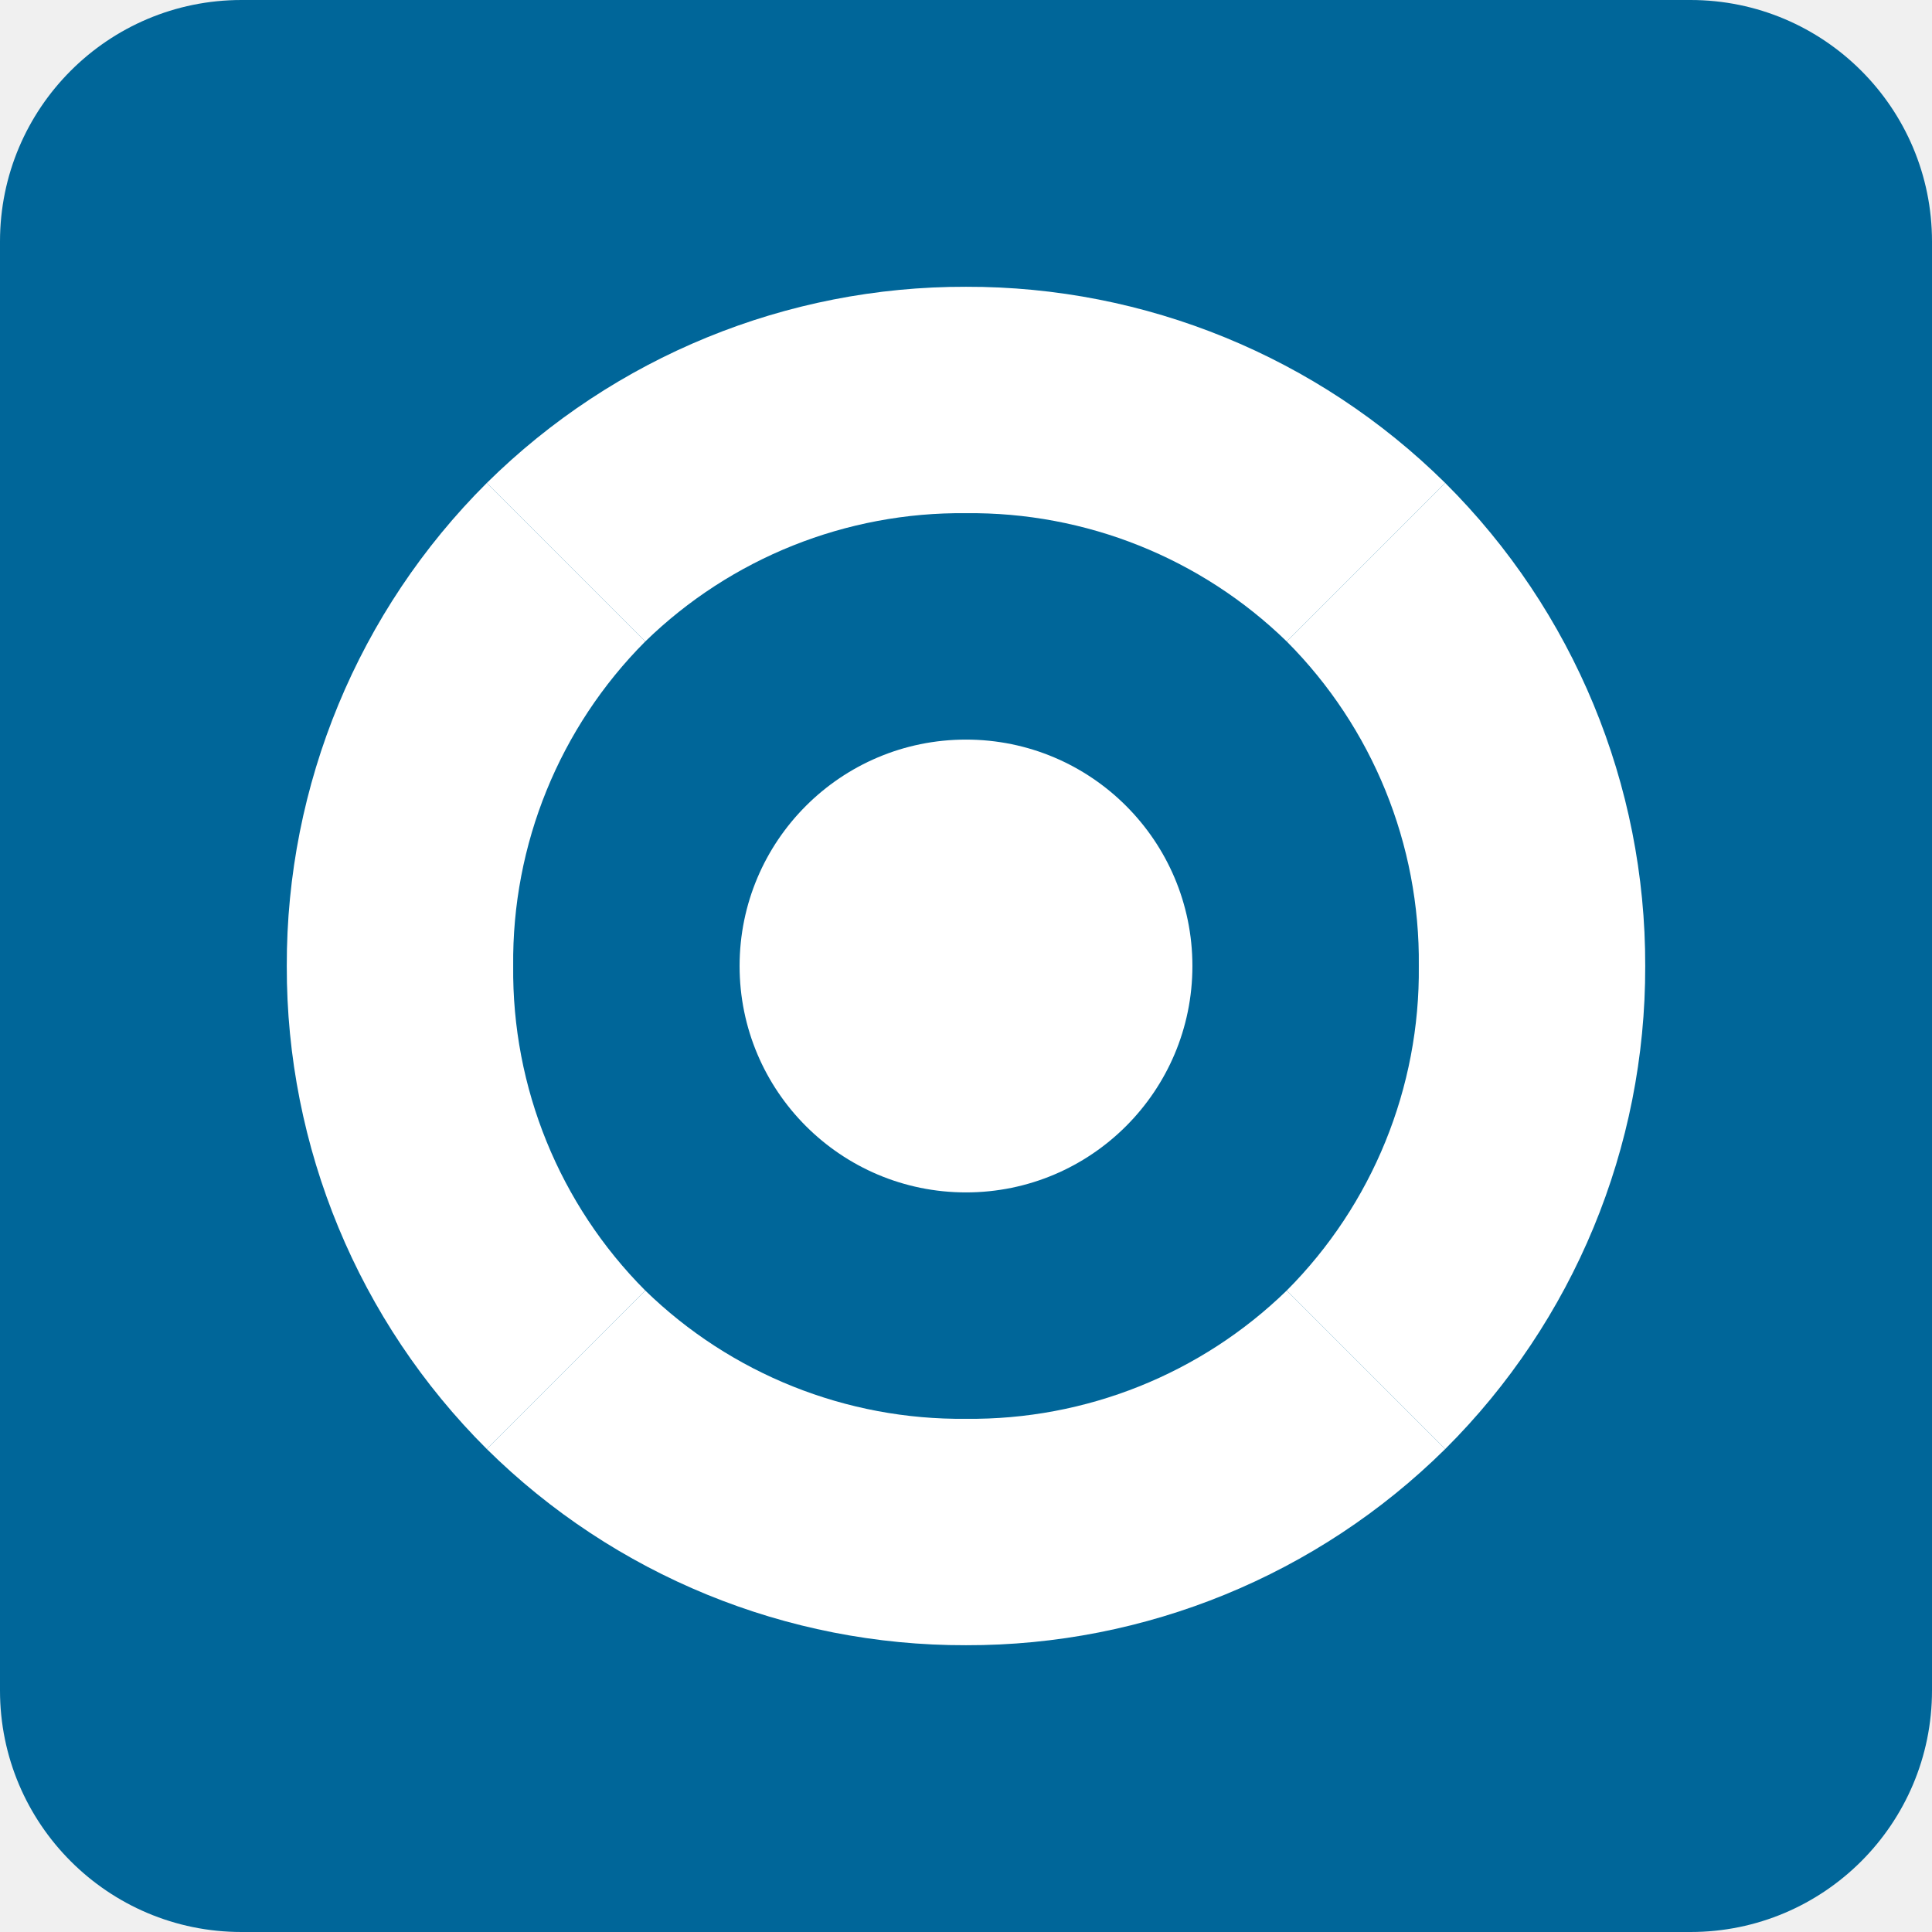
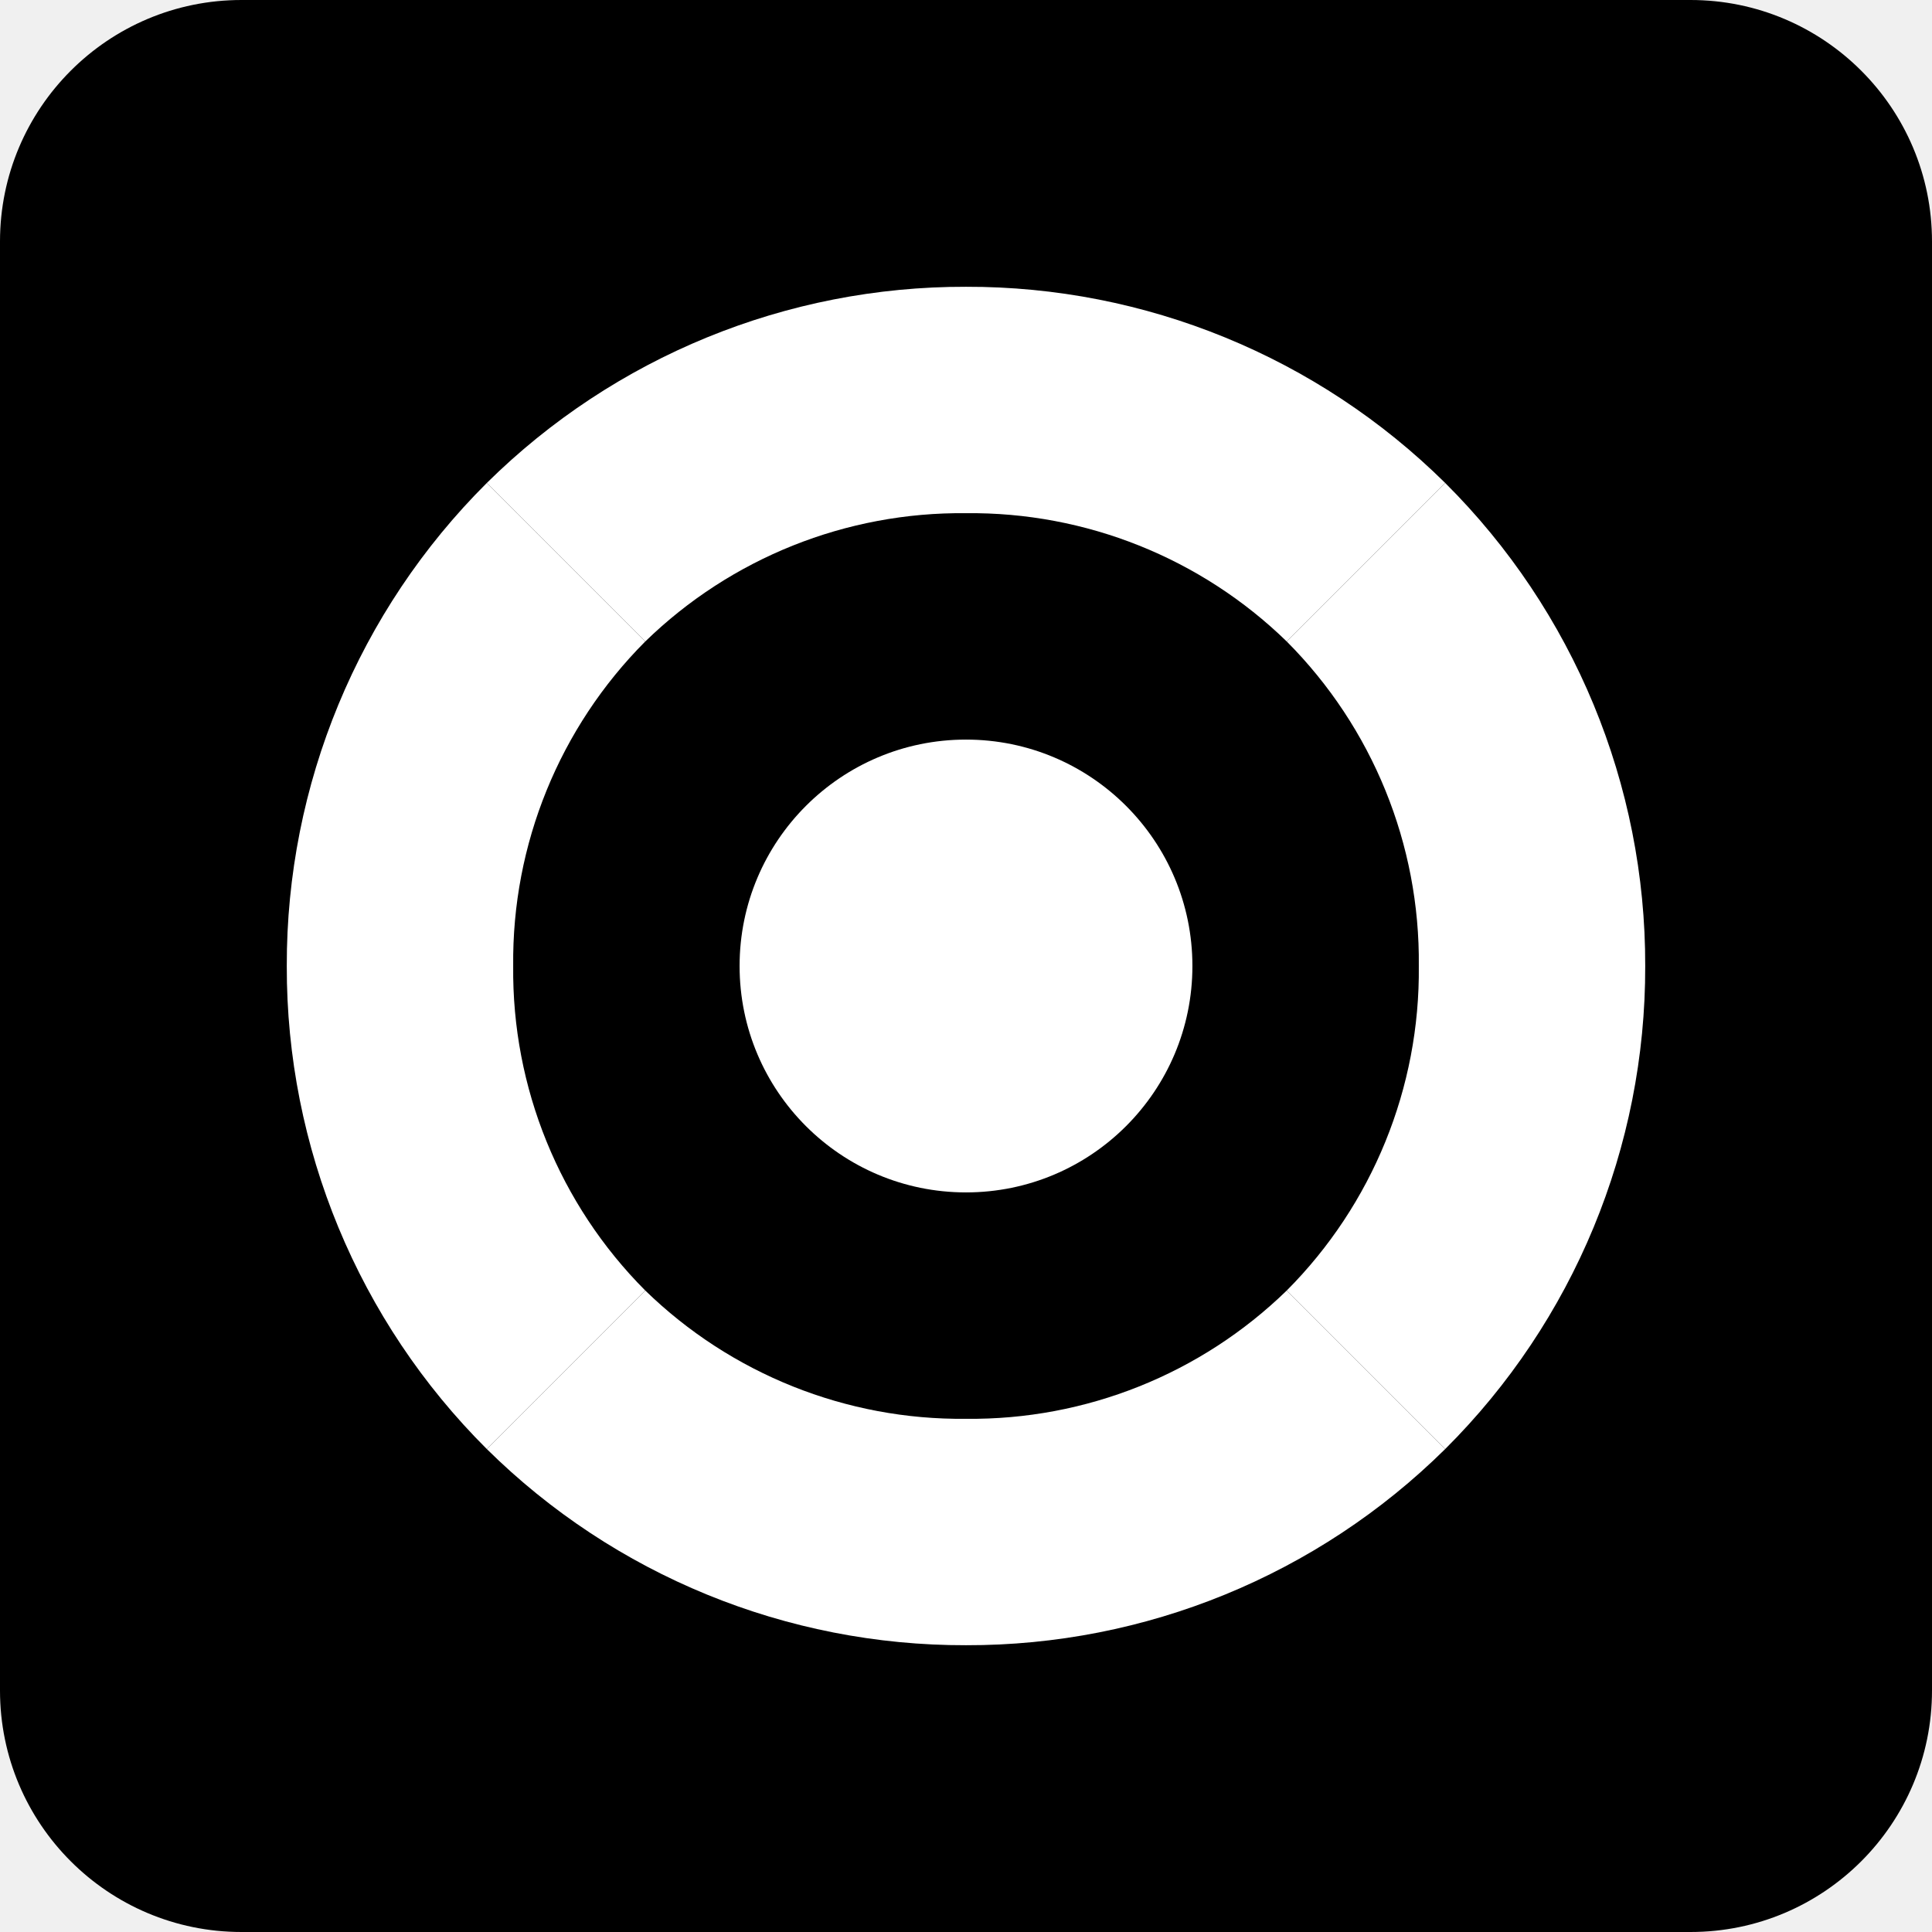
<svg xmlns="http://www.w3.org/2000/svg" viewBox="0 0 512 512">
-   <rect width="512" height="512" rx="64" fill="#006699" />
+   <rect width="512" height="512" rx="64" fill="#000" />
  <circle cx="256" cy="256" r="60" fill="#fff" />
  <g fill="#fff">
    <path d="M256 76a180 180 0 0 1 127 52l-42 42a120 120 0 0 0-85-34z" />
    <path d="M383 128a180 180 0 0 1 53 128h-60a120 120 0 0 0-35-86z" />
    <path d="M436 256a180 180 0 0 1-53 128l-42-42a120 120 0 0 0 35-86z" />
    <path d="M383 384a180 180 0 0 1-127 52v-60a120 120 0 0 0 85-34z" />
    <path d="M256 436a180 180 0 0 1-127-52l42-42a120 120 0 0 0 85 34z" />
    <path d="M129 384a180 180 0 0 1-53-128h60a120 120 0 0 0 35 86z" />
    <path d="M76 256a180 180 0 0 1 53-128l42 42a120 120 0 0 0-35 86z" />
    <path d="M129 128A180 180 0 0 1 256 76v60a120 120 0 0 0-85 34z" />
  </g>
</svg>
